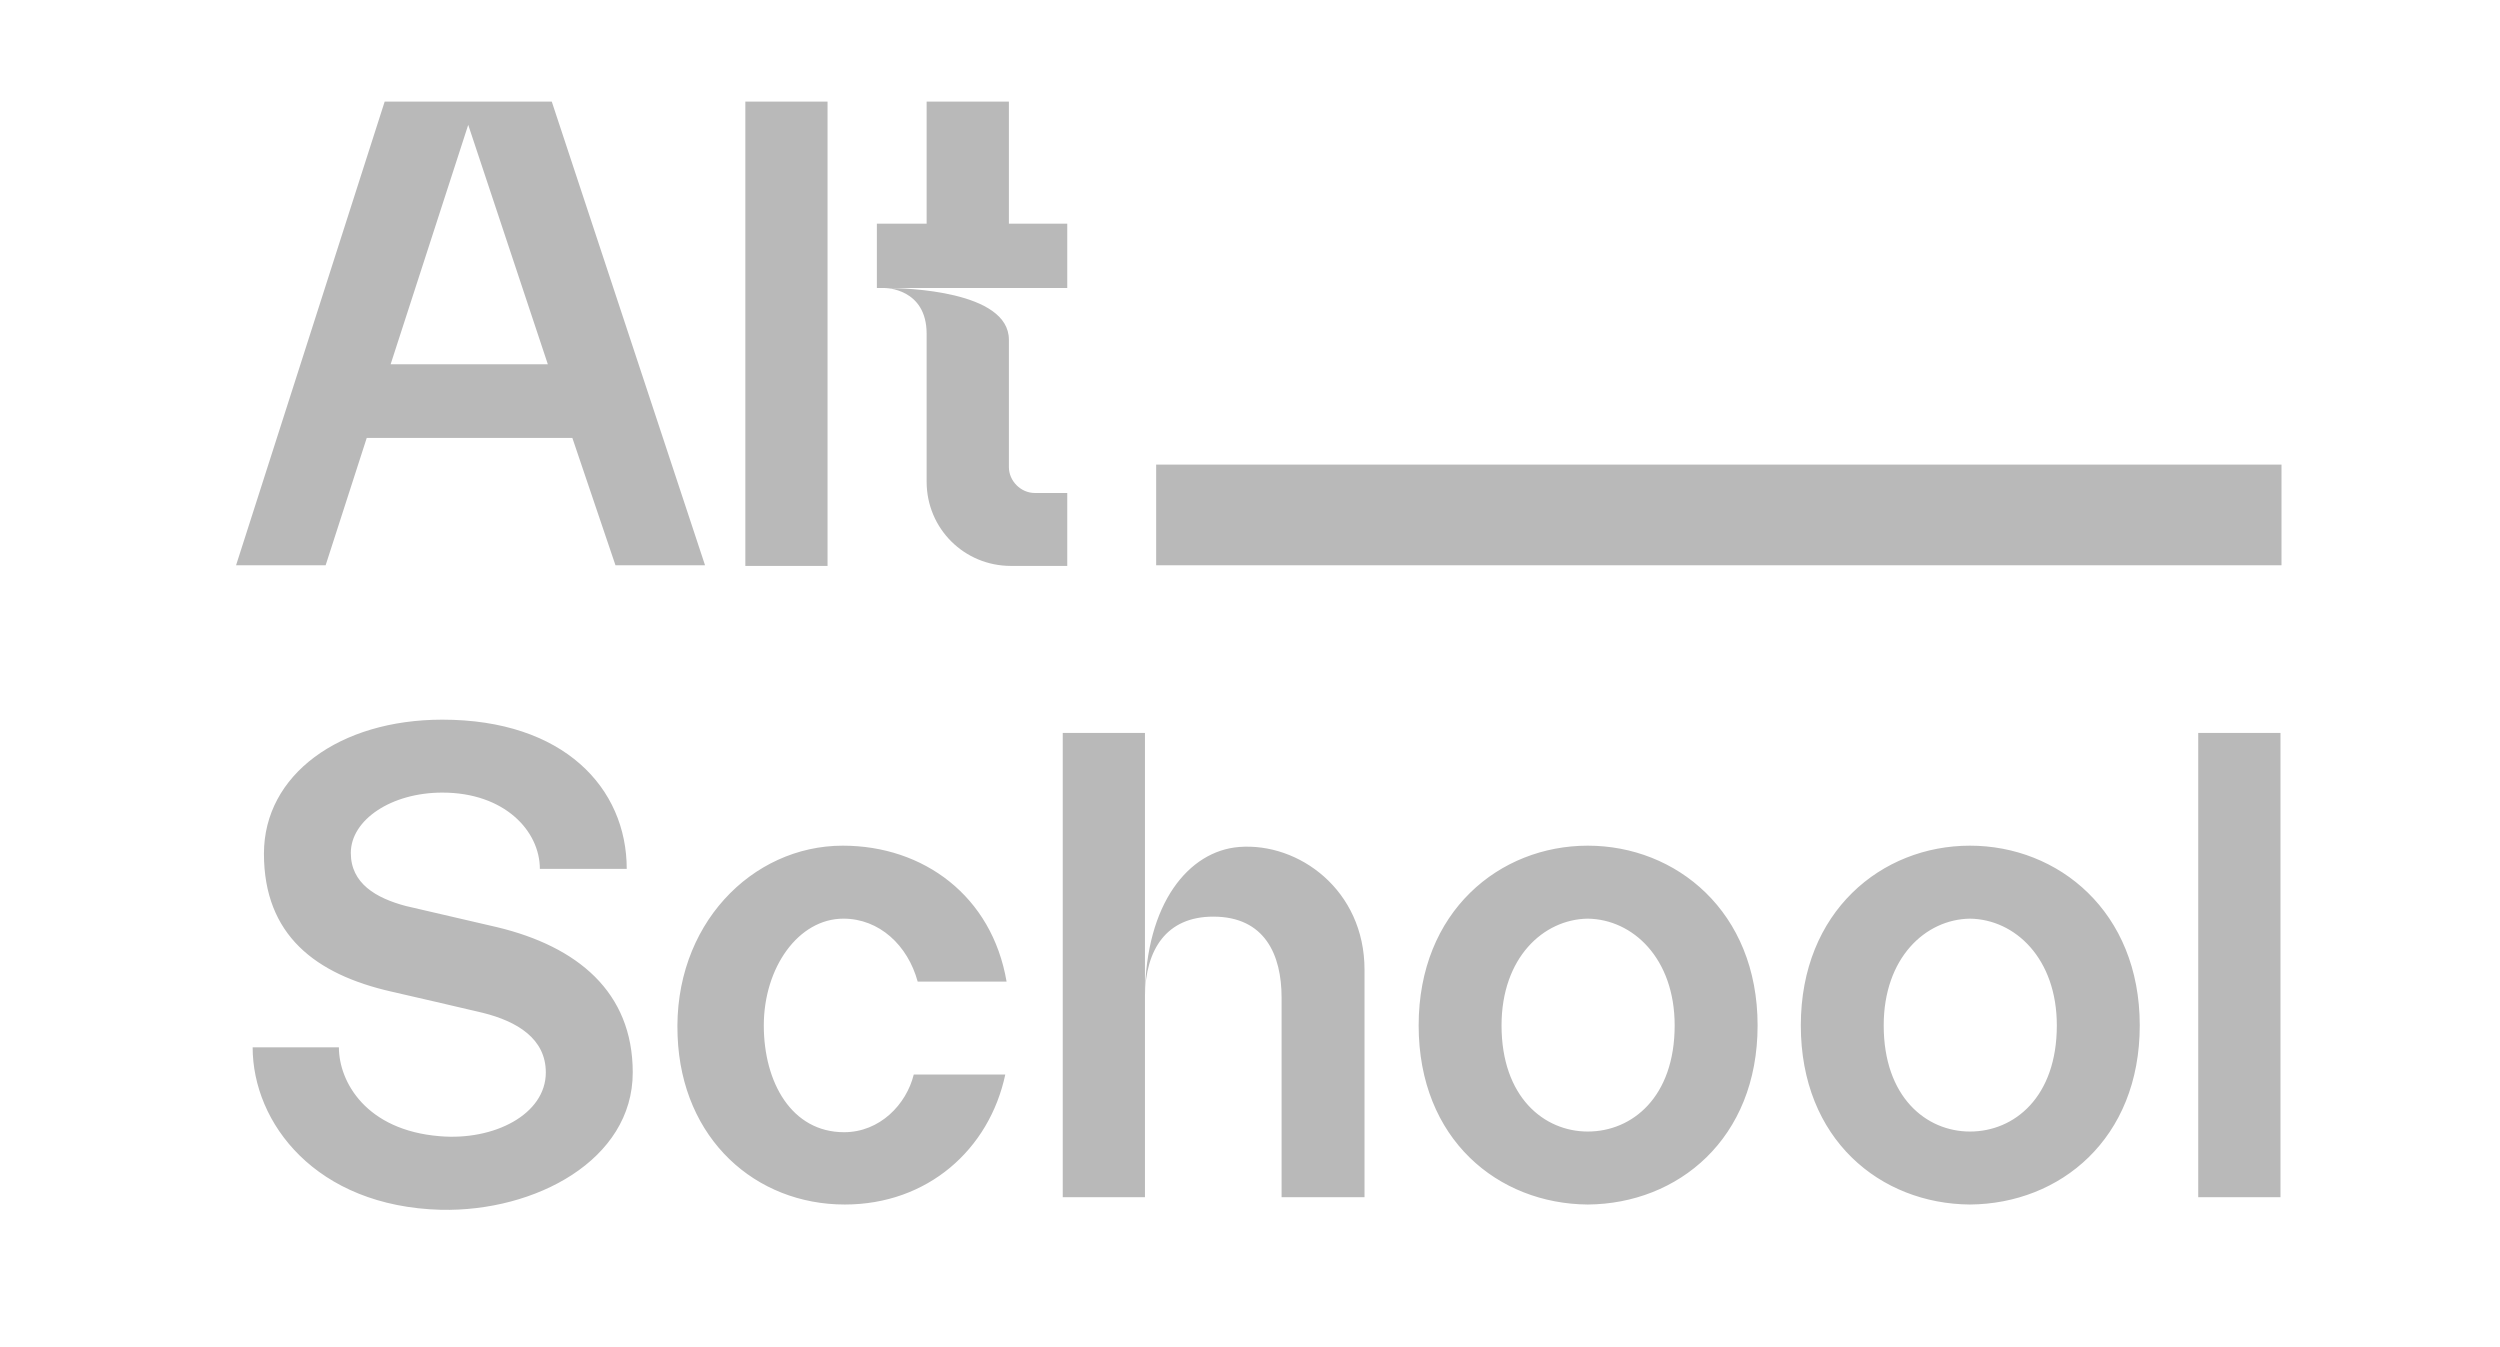
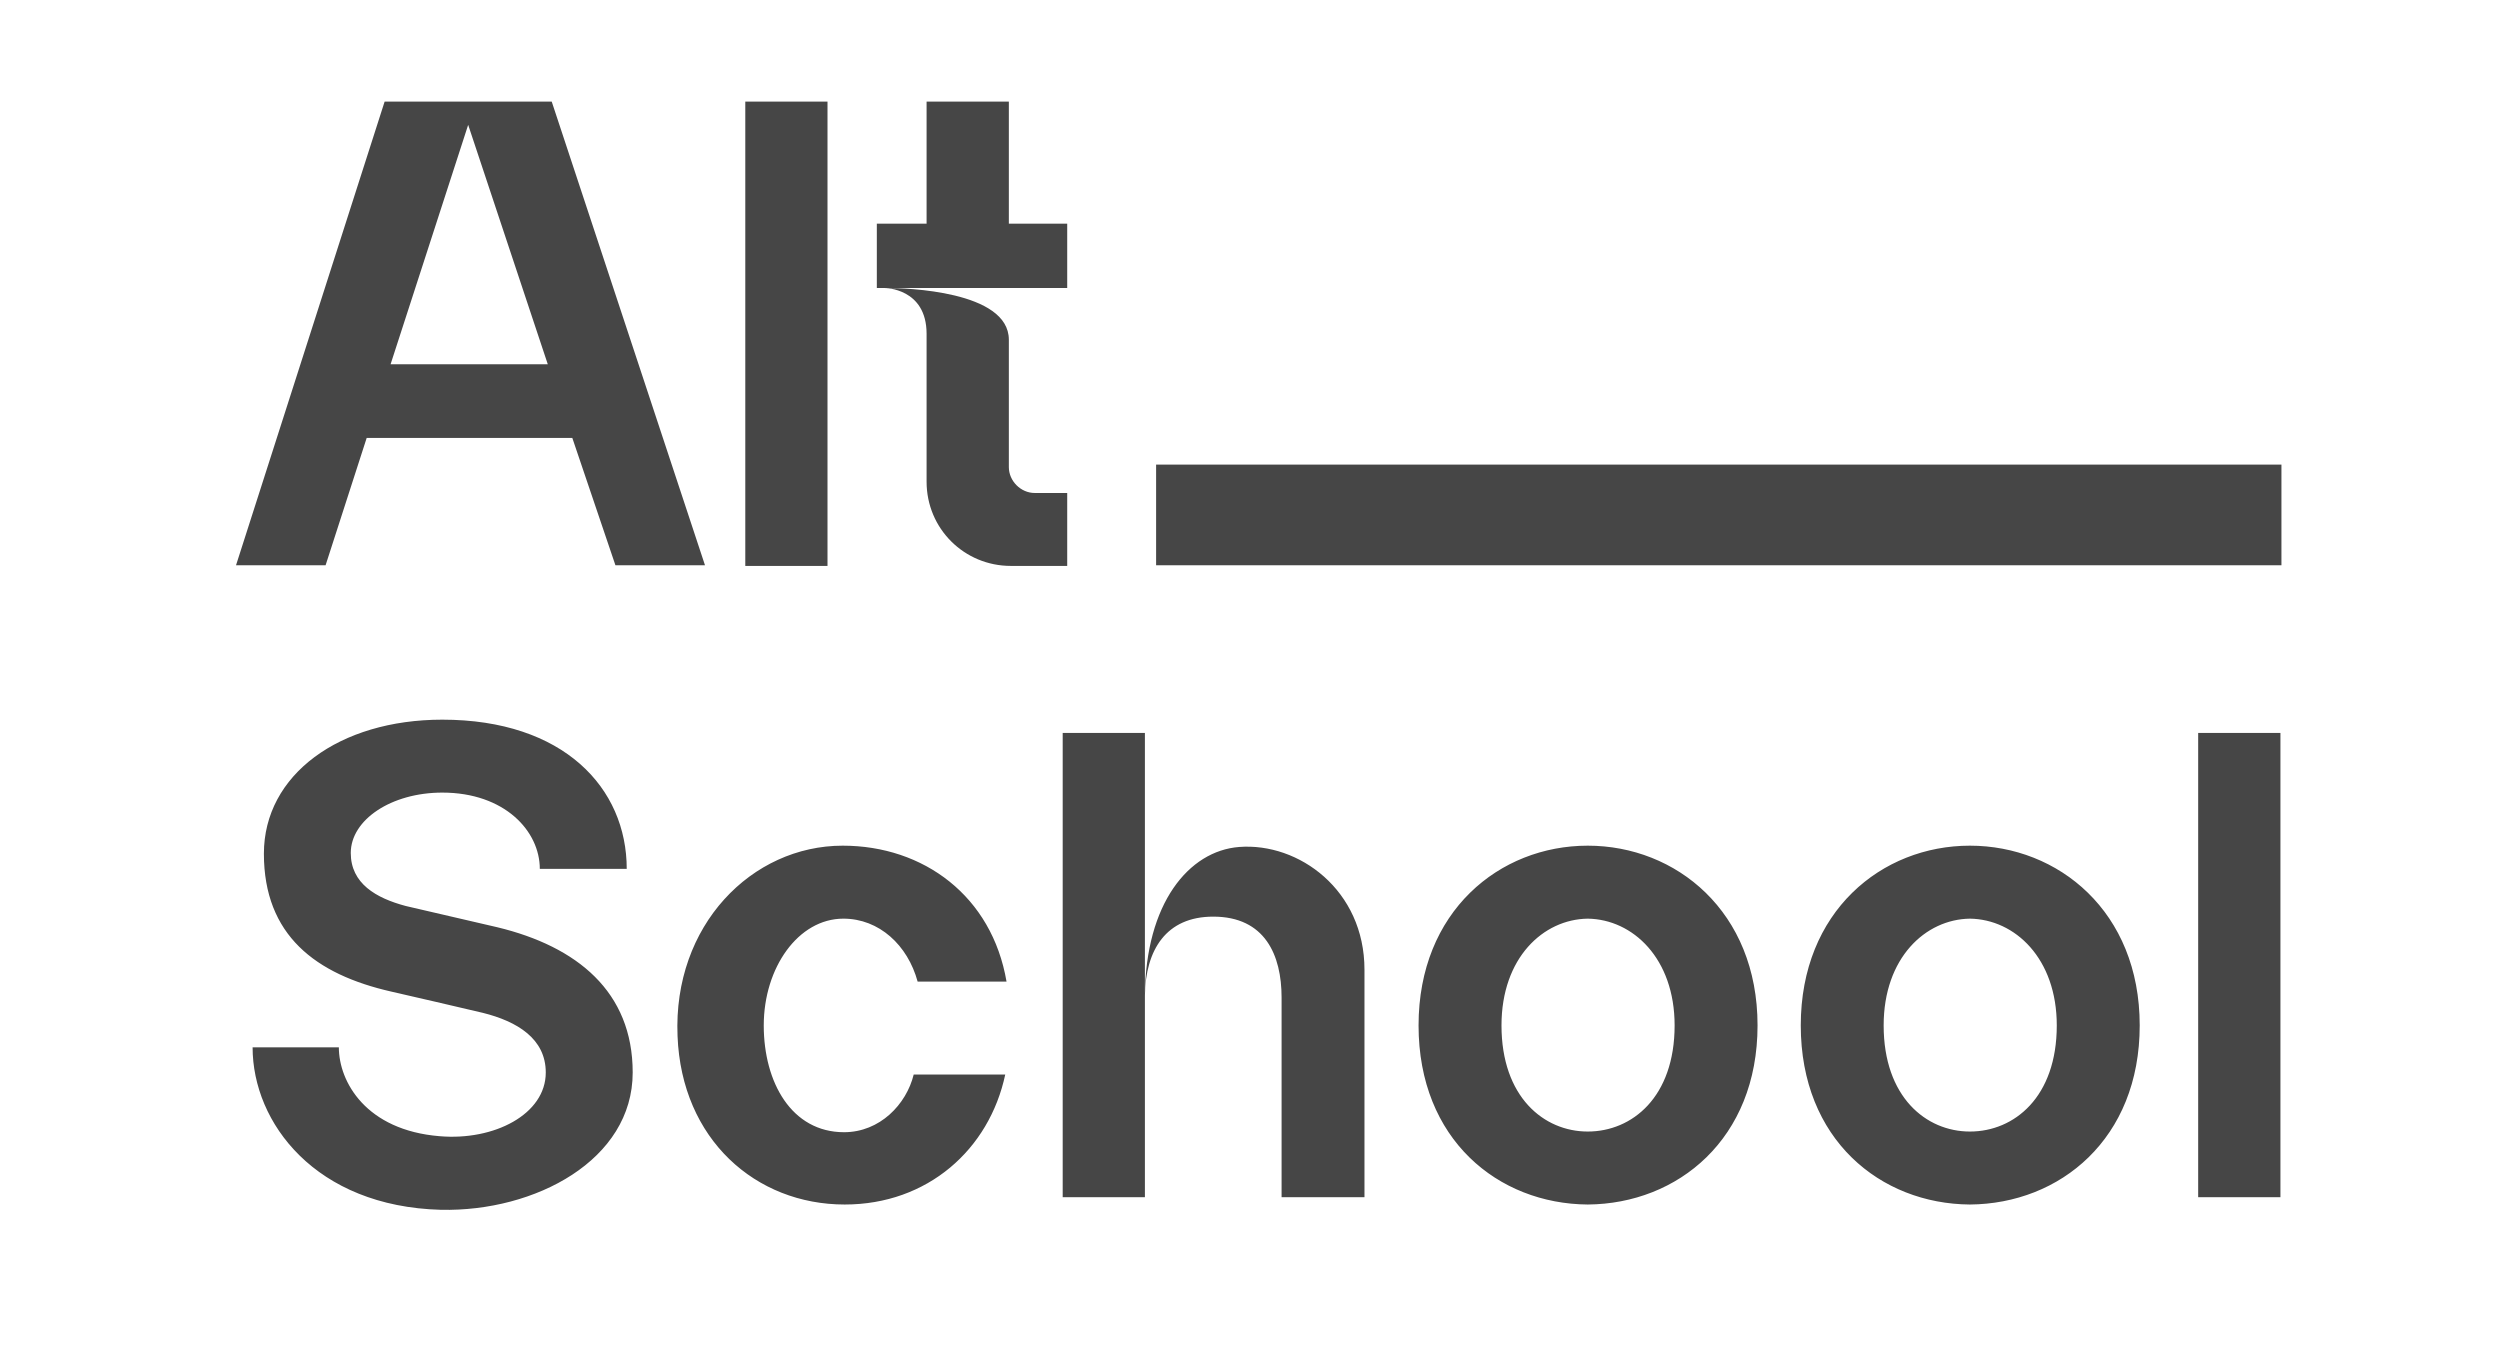
<svg xmlns="http://www.w3.org/2000/svg" width="52" height="28" viewBox="0 0 52 28" fill="none">
-   <path d="M11.477 2.114H8.001L4.91 11.758H6.773L7.628 9.109H11.905L12.802 11.758H14.665L11.477 2.114ZM8.125 7.577L9.739 2.597L11.395 7.577H8.125ZM17.213 11.771V2.114H15.503V11.771H17.213ZM20.985 4.652V2.114H19.274V4.652H18.239V5.991H18.405C18.405 5.991 19.274 5.991 19.274 6.943V10.019C19.274 10.999 20.06 11.771 21.026 11.771H22.199V10.254H21.523C21.233 10.254 20.985 10.005 20.985 9.716V7.067C20.985 6.046 18.819 5.991 18.46 5.991H22.199V4.652H20.985ZM10.346 19.287C10.346 19.287 8.497 18.859 8.442 18.845C7.821 18.68 7.297 18.376 7.297 17.742C7.297 17.052 8.139 16.486 9.201 16.486C10.498 16.486 11.229 17.286 11.229 18.073H13.036C13.036 16.39 11.726 14.969 9.201 14.969C7.062 14.969 5.49 16.114 5.49 17.756C5.49 19.453 6.566 20.267 8.139 20.625C8.139 20.625 10.001 21.053 10.043 21.067C10.76 21.246 11.353 21.605 11.353 22.308C11.353 23.178 10.277 23.73 9.146 23.633C7.614 23.509 7.049 22.502 7.049 21.784H5.255C5.255 23.357 6.566 25.095 9.173 25.164C11.133 25.206 13.161 24.13 13.161 22.308C13.161 20.625 12.002 19.687 10.346 19.287ZM17.557 23.55C16.467 23.55 15.887 22.515 15.887 21.329C15.887 20.128 16.605 19.108 17.543 19.108C18.288 19.108 18.881 19.659 19.088 20.418H20.937C20.634 18.639 19.212 17.59 17.529 17.59C15.639 17.59 13.997 19.245 14.094 21.55C14.177 23.702 15.722 25.054 17.571 25.054C19.295 25.054 20.578 23.909 20.91 22.35H19.006C18.854 22.971 18.302 23.55 17.557 23.55ZM23.815 20.708V20.749V20.708ZM25.774 17.617C24.726 17.7 23.829 18.79 23.815 20.708C23.829 19.756 24.257 19.066 25.236 19.066C26.313 19.066 26.657 19.866 26.657 20.749V24.902H28.382V20.17C28.382 18.514 27.016 17.521 25.774 17.617ZM22.105 15.245V24.902H23.815V15.245H22.105ZM33.026 17.59C31.191 17.59 29.508 18.956 29.508 21.329C29.508 23.702 31.163 25.04 33.026 25.054C34.902 25.04 36.558 23.688 36.558 21.329C36.558 18.956 34.861 17.59 33.026 17.59ZM33.026 23.536C32.115 23.536 31.232 22.819 31.232 21.329C31.232 19.922 32.101 19.121 33.026 19.108C33.964 19.121 34.833 19.935 34.833 21.329C34.833 22.819 33.95 23.536 33.026 23.536ZM40.975 17.59C39.14 17.59 37.457 18.956 37.457 21.329C37.457 23.702 39.112 25.04 40.975 25.054C42.851 25.04 44.507 23.688 44.507 21.329C44.507 18.956 42.81 17.59 40.975 17.59ZM40.975 23.536C40.064 23.536 39.181 22.819 39.181 21.329C39.181 19.922 40.05 19.121 40.975 19.108C41.913 19.121 42.782 19.935 42.782 21.329C42.782 22.819 41.899 23.536 40.975 23.536ZM47.434 24.902V15.245H45.723V24.902H47.434ZM47.455 9.664H24.048V11.758H47.455V9.664Z" fill="#B9B9B9" />
+   <path d="M11.476 2.114H8L4.909 11.758H6.772L7.627 9.109H11.904L12.801 11.758H14.664L11.476 2.114ZM8.124 7.577L9.738 2.597L11.394 7.577H8.124ZM17.212 11.771V2.114H15.502V11.771H17.212ZM20.984 4.652V2.114H19.273V4.652H18.238V5.991H18.404C18.404 5.991 19.273 5.991 19.273 6.943V10.019C19.273 10.999 20.059 11.771 21.025 11.771H22.198V10.254H21.522C21.232 10.254 20.984 10.005 20.984 9.716V7.067C20.984 6.046 18.818 5.991 18.459 5.991H22.198V4.652H20.984ZM10.345 19.287C10.345 19.287 8.496 18.859 8.441 18.845C7.82 18.68 7.296 18.376 7.296 17.742C7.296 17.052 8.138 16.486 9.2 16.486C10.497 16.486 11.228 17.286 11.228 18.073H13.036C13.036 16.39 11.725 14.969 9.2 14.969C7.061 14.969 5.489 16.114 5.489 17.756C5.489 19.453 6.565 20.267 8.138 20.625C8.138 20.625 10 21.053 10.042 21.067C10.759 21.246 11.352 21.605 11.352 22.308C11.352 23.178 10.276 23.73 9.145 23.633C7.613 23.509 7.048 22.502 7.048 21.784H5.254C5.254 23.357 6.565 25.095 9.172 25.164C11.132 25.206 13.16 24.13 13.16 22.308C13.16 20.625 12.001 19.687 10.345 19.287ZM17.556 23.55C16.466 23.55 15.886 22.515 15.886 21.329C15.886 20.128 16.604 19.108 17.542 19.108C18.287 19.108 18.88 19.659 19.087 20.418H20.936C20.633 18.639 19.212 17.59 17.528 17.59C15.638 17.59 13.996 19.245 14.093 21.55C14.176 23.702 15.721 25.054 17.57 25.054C19.294 25.054 20.577 23.909 20.909 22.35H19.005C18.853 22.971 18.301 23.55 17.556 23.55ZM23.814 20.708V20.749V20.708ZM25.773 17.617C24.725 17.7 23.828 18.79 23.814 20.708C23.828 19.756 24.256 19.066 25.235 19.066C26.312 19.066 26.657 19.866 26.657 20.749V24.902H28.381V20.17C28.381 18.514 27.015 17.521 25.773 17.617ZM22.104 15.245V24.902H23.814V15.245H22.104ZM33.025 17.59C31.19 17.59 29.506 18.956 29.506 21.329C29.506 23.702 31.162 25.04 33.025 25.054C34.901 25.04 36.557 23.688 36.557 21.329C36.557 18.956 34.86 17.59 33.025 17.59ZM33.025 23.536C32.114 23.536 31.231 22.819 31.231 21.329C31.231 19.922 32.1 19.121 33.025 19.108C33.963 19.121 34.832 19.935 34.832 21.329C34.832 22.819 33.949 23.536 33.025 23.536ZM40.974 17.59C39.139 17.59 37.456 18.956 37.456 21.329C37.456 23.702 39.111 25.04 40.974 25.054C42.85 25.04 44.506 23.688 44.506 21.329C44.506 18.956 42.809 17.59 40.974 17.59ZM40.974 23.536C40.063 23.536 39.18 22.819 39.18 21.329C39.18 19.922 40.05 19.121 40.974 19.108C41.912 19.121 42.781 19.935 42.781 21.329C42.781 22.819 41.898 23.536 40.974 23.536ZM47.433 24.902V15.245H45.722V24.902H47.433ZM47.454 9.664H24.047V11.758H47.454V9.664Z" fill="#464646" />
</svg>
